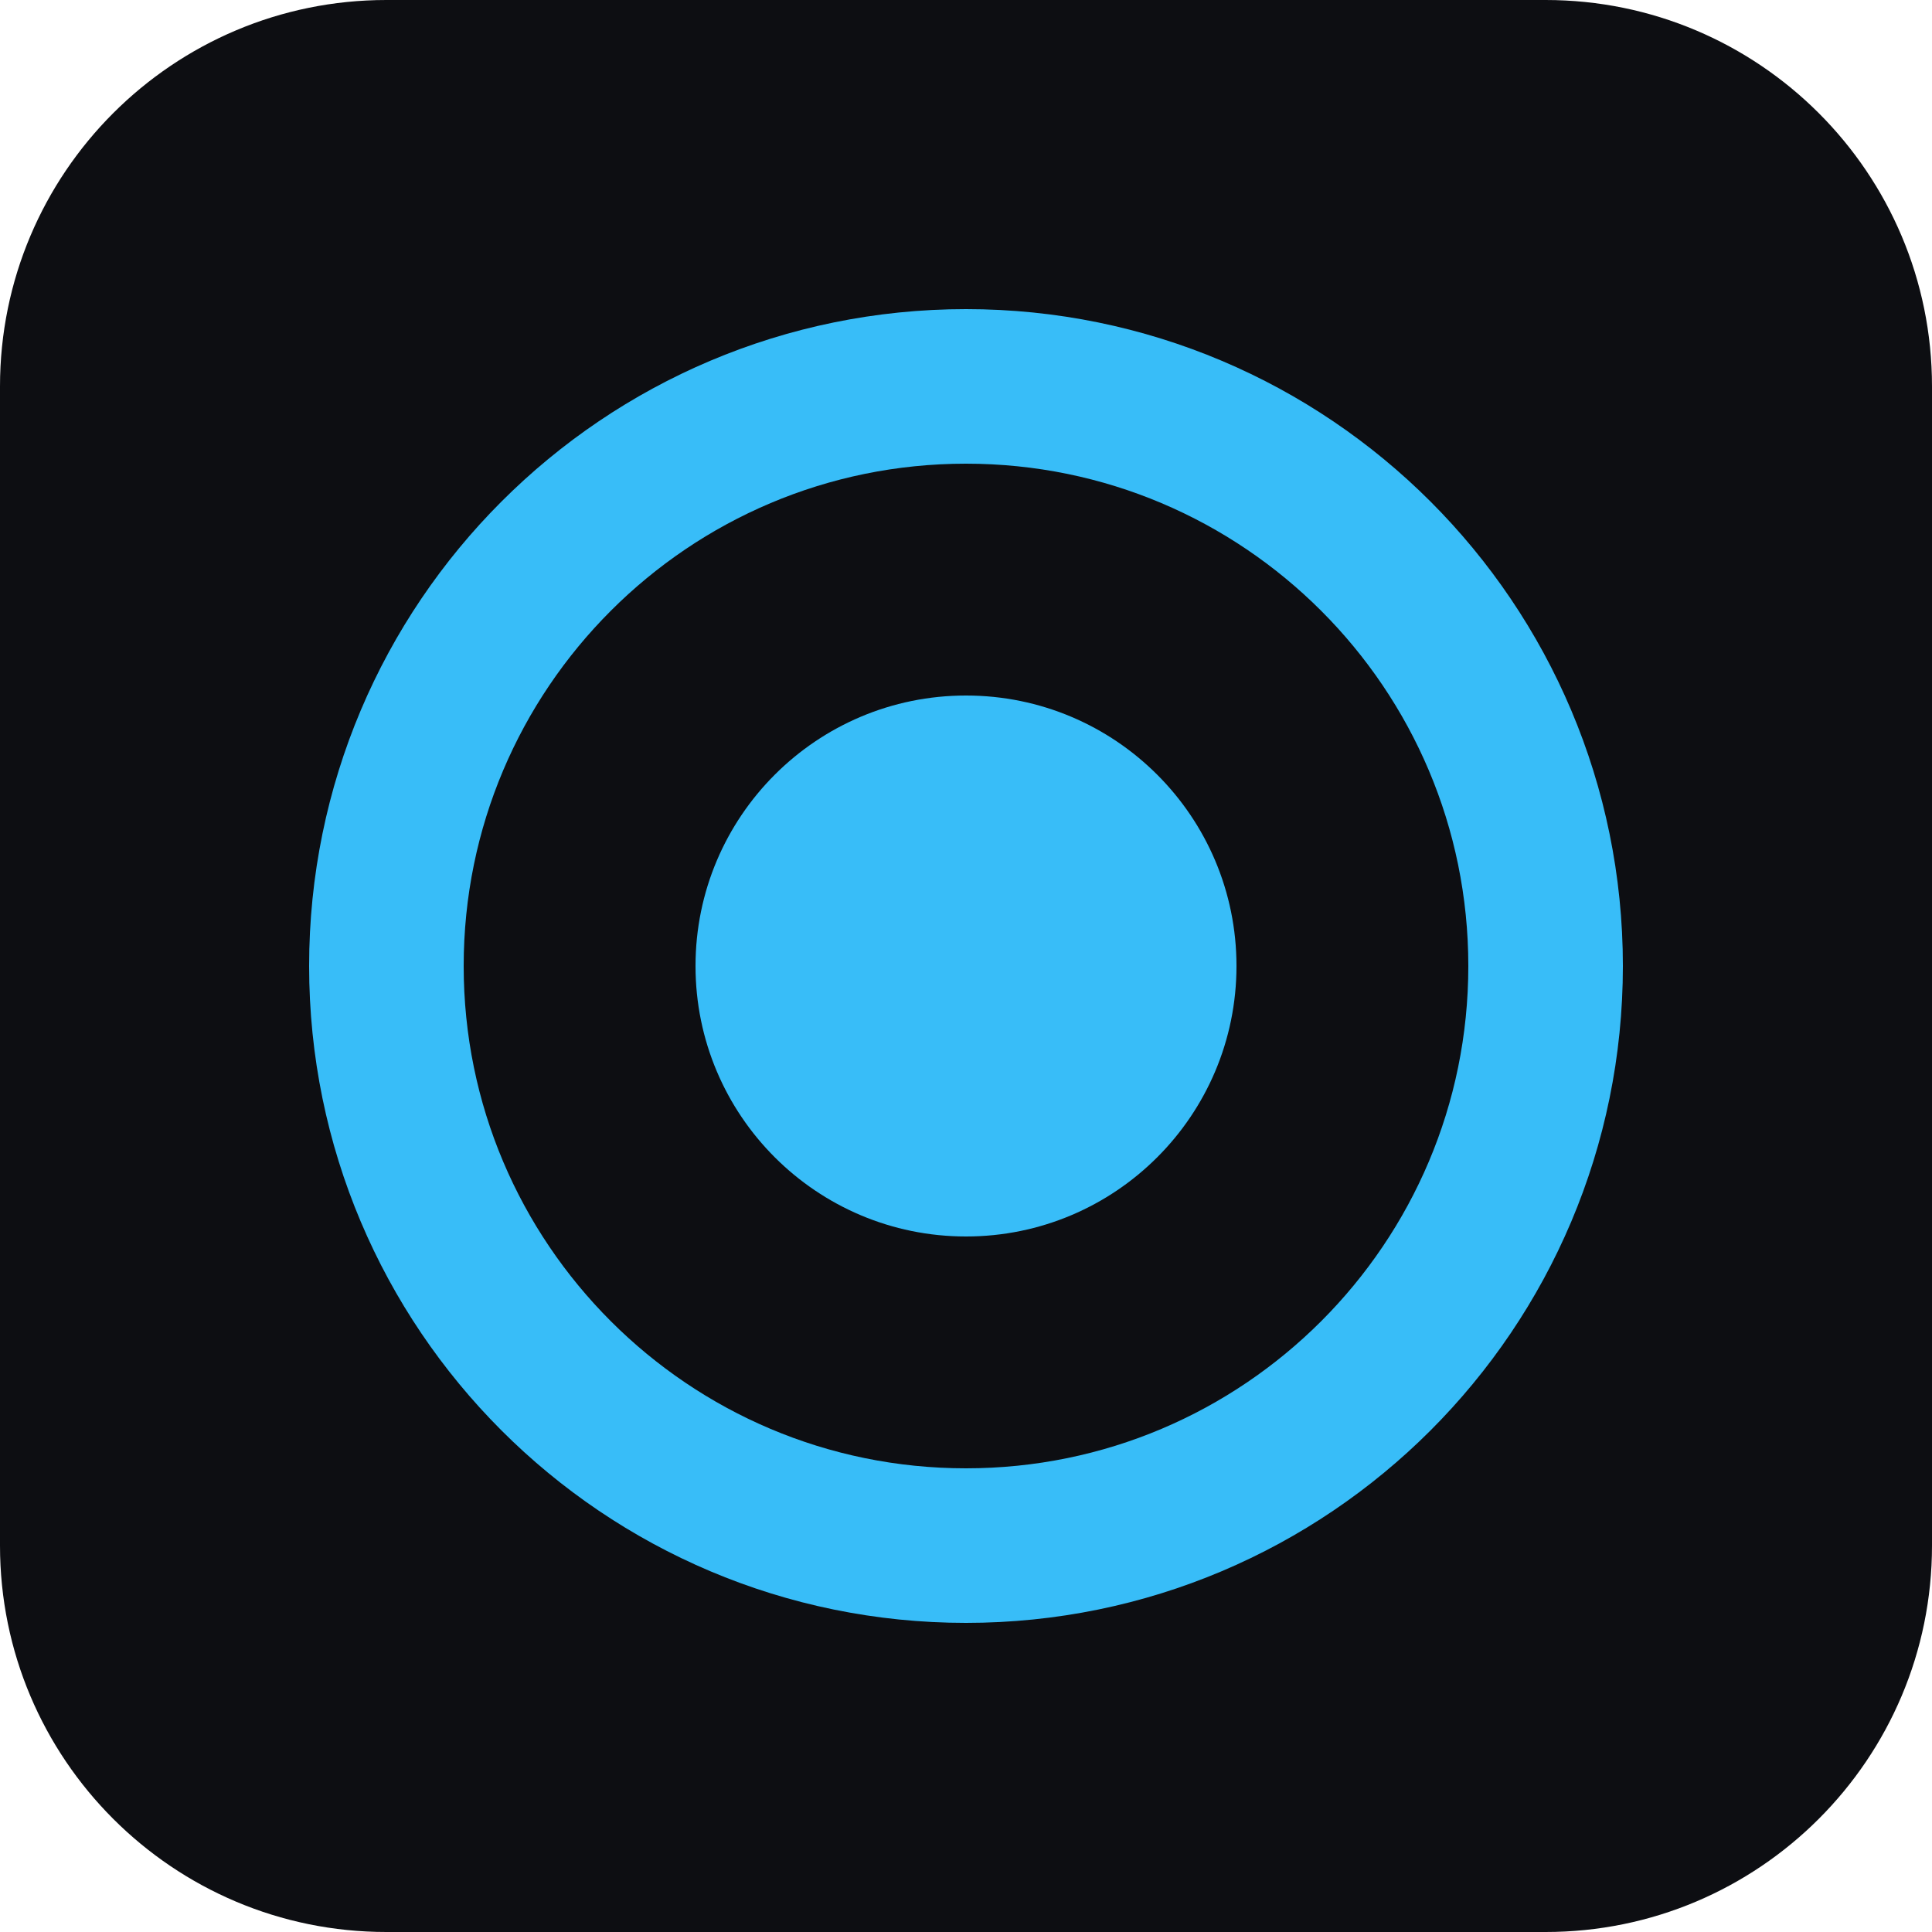
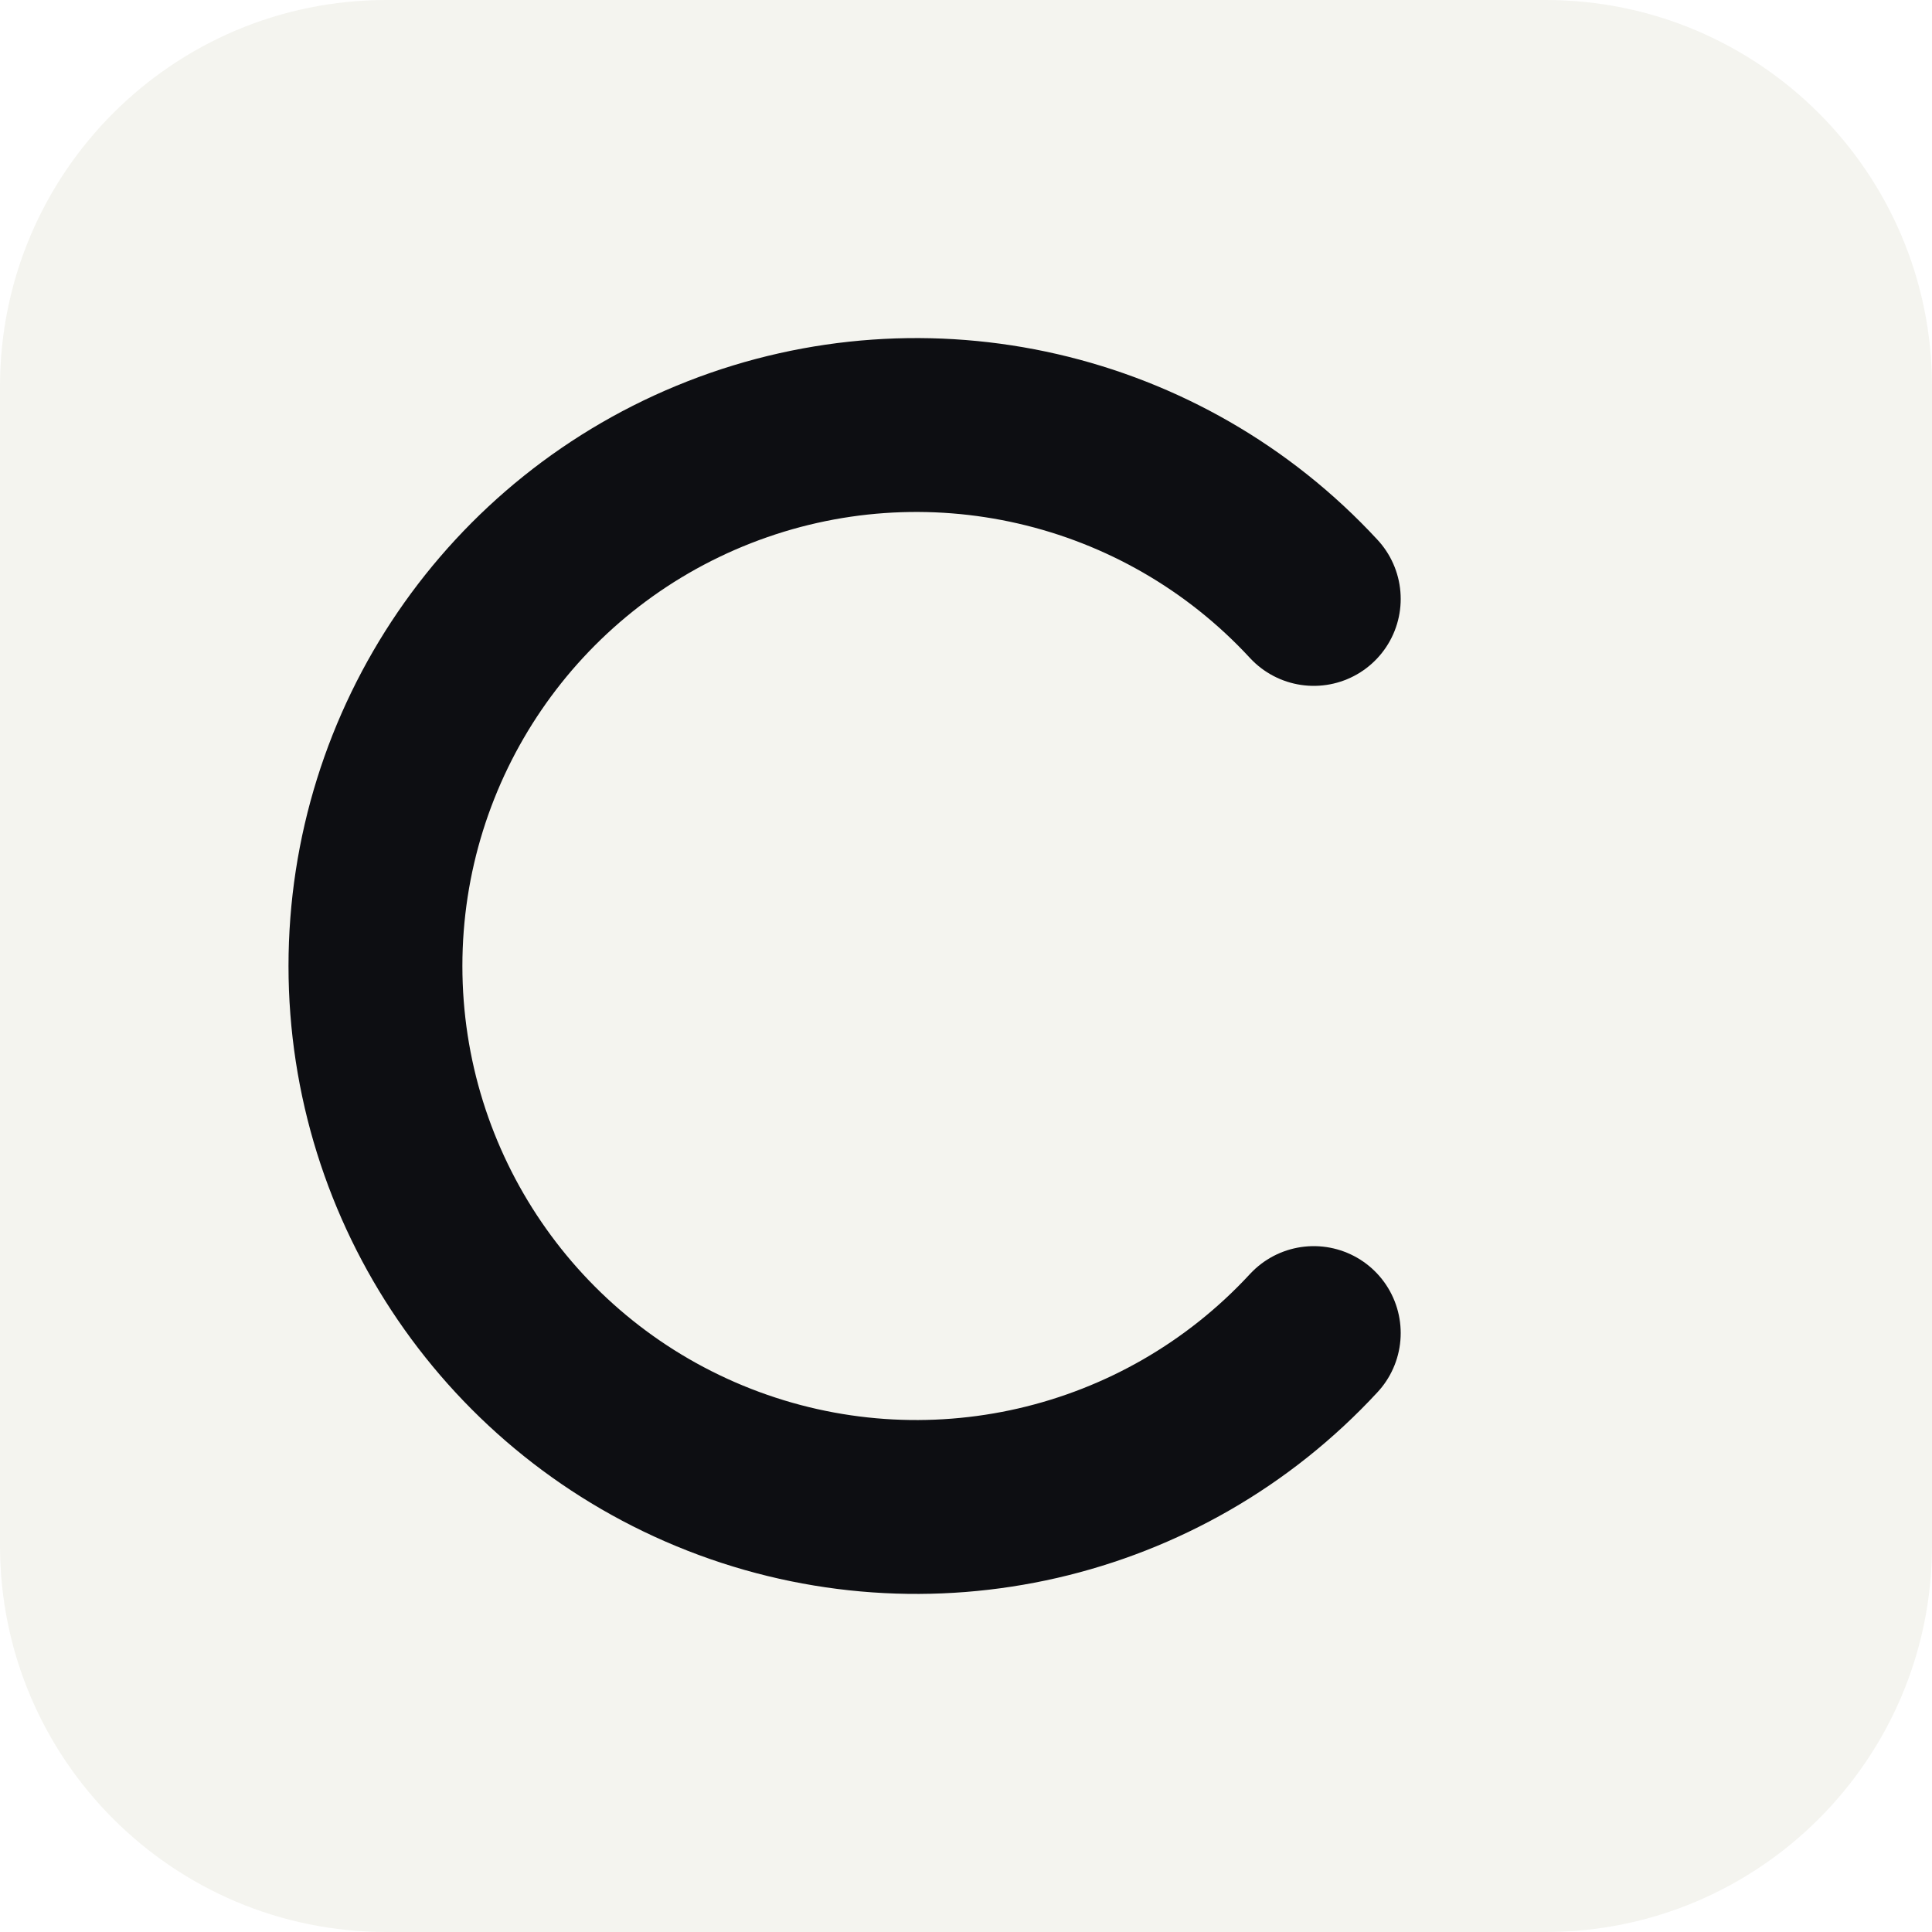
<svg xmlns="http://www.w3.org/2000/svg" viewBox="0 0 100 100" width="100" height="100">
-   <rect width="100" height="100" rx="20" fill="#0d0e12" />
-   <circle cx="50" cy="50" r="30" fill="none" stroke="#38bdf8" stroke-width="8" />
-   <circle cx="50" cy="50" r="14" fill="#38bdf8" />
+   <rect width="100" height="100" rx="20" fill="#f4f4ef" />
+   <path d="M68 31a28 28 0 1 0 0 38" fill="none" stroke="#0d0e12" stroke-width="9" stroke-linecap="round" />
</svg>
